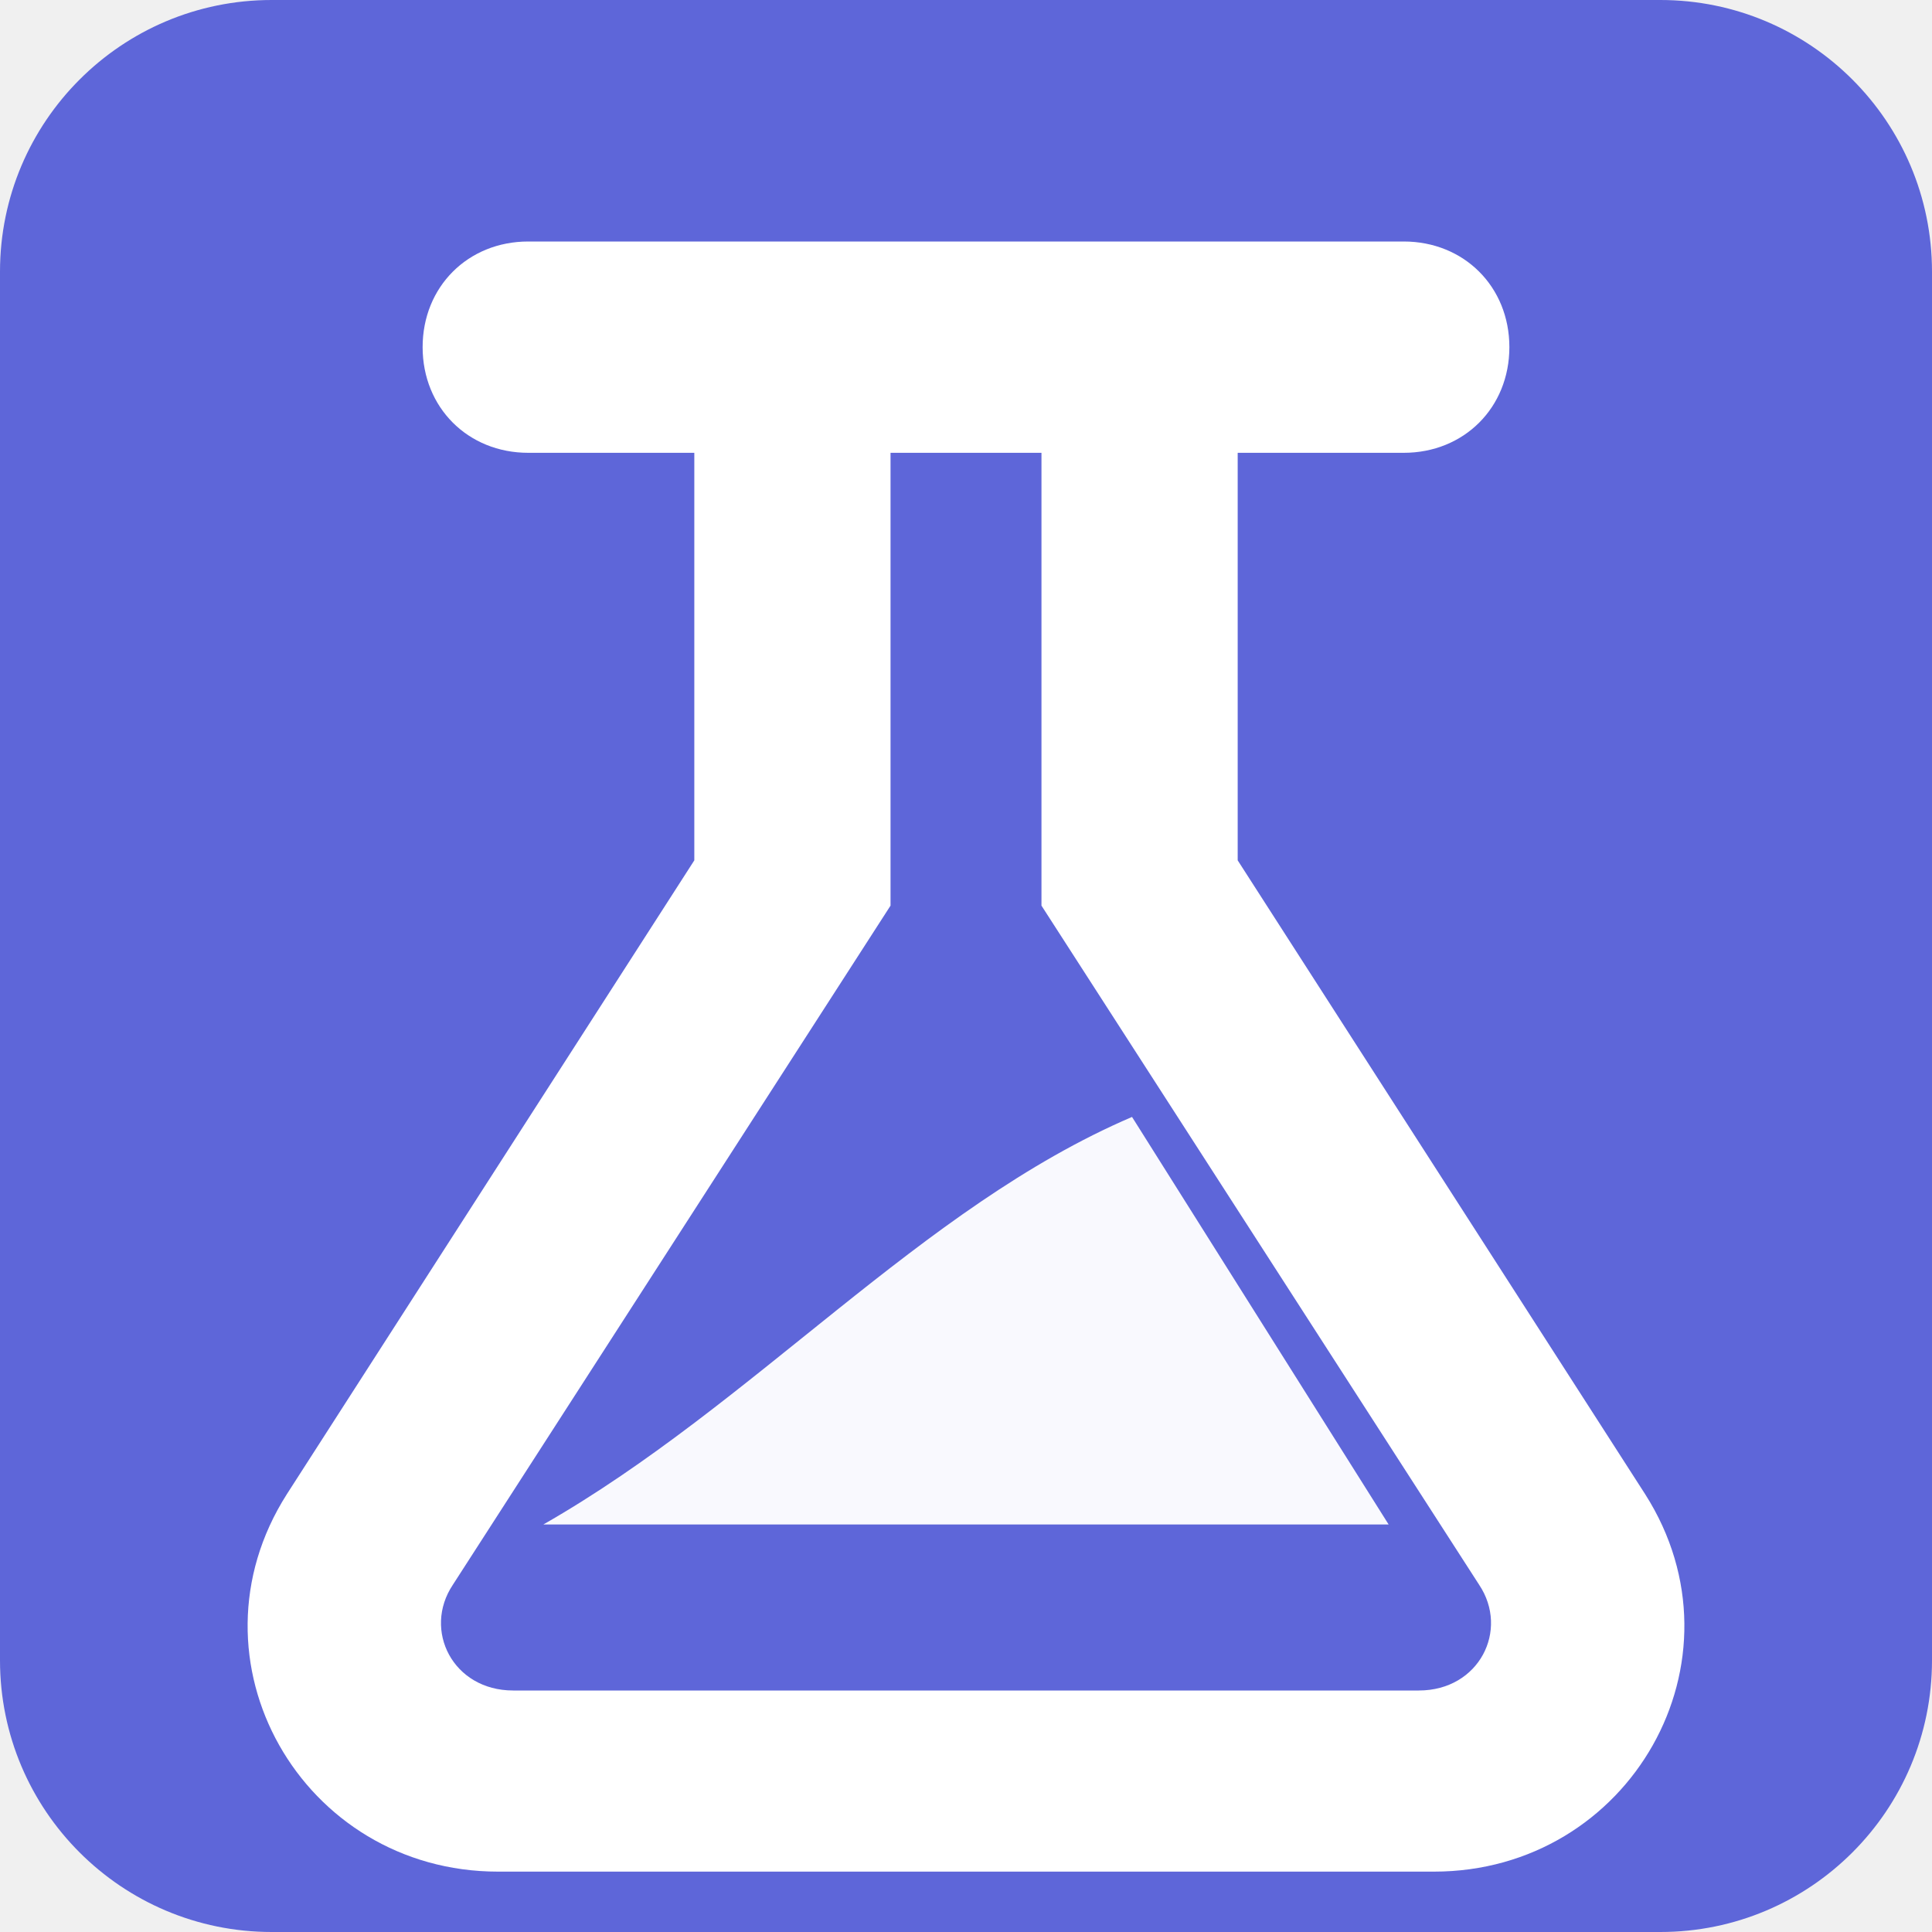
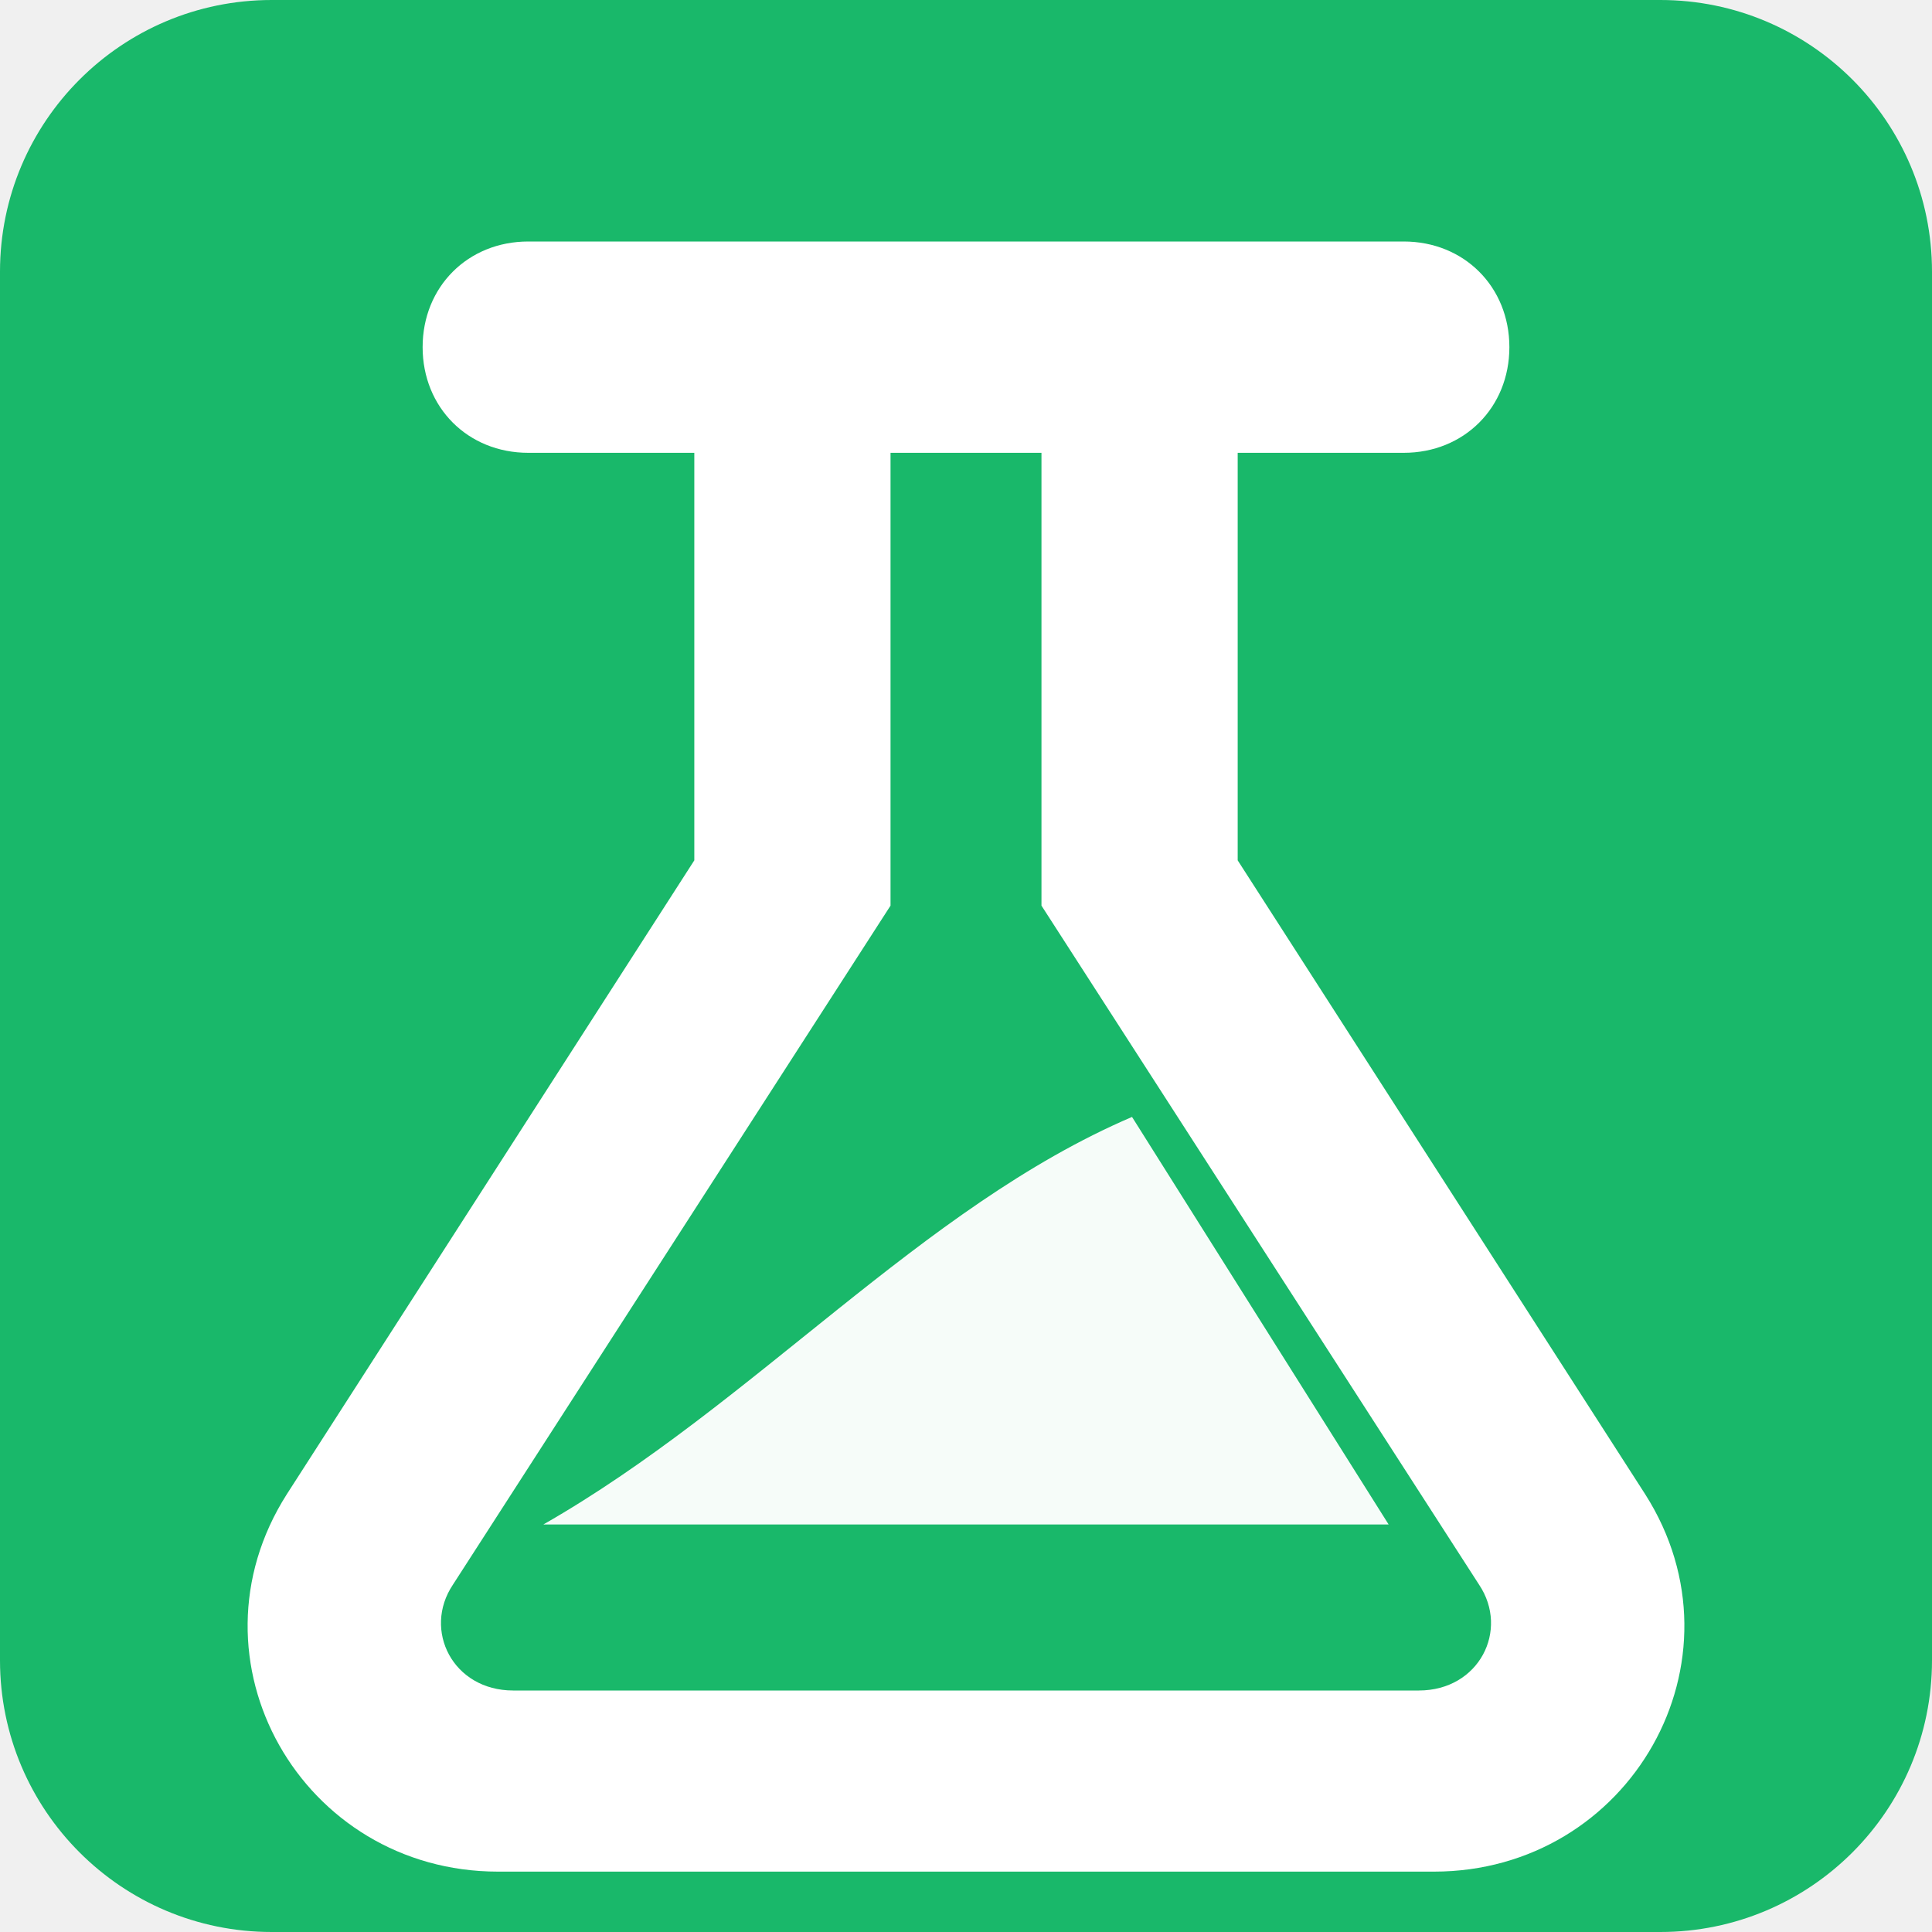
<svg xmlns="http://www.w3.org/2000/svg" viewBox="0 0 128 128" role="img" aria-label="LifeLabs">
-   <rect width="128" height="128" rx="18" fill="#5E66D9" />
+   <rect width="128" height="128" rx="18" fill="#19b86a" />
  <path d="M51 16h42c4 0 7 3 7 7s-3 7-7 7H82v27l27 42c7 11-1 25-14 25H33c-13 0-21-14-14-25l27-42V30H35c-4 0-7-3-7-7s3-7 7-7h16Zm8 14v30L30 105c-2 3 0 7 4 7h60c4 0 6-4 4-7L69 60V30H59Z" fill="#fff" />
  <path d="M36 101h56L75 74c-14 6-25 19-39 27Z" fill="#fff" opacity=".96" />
</svg>
